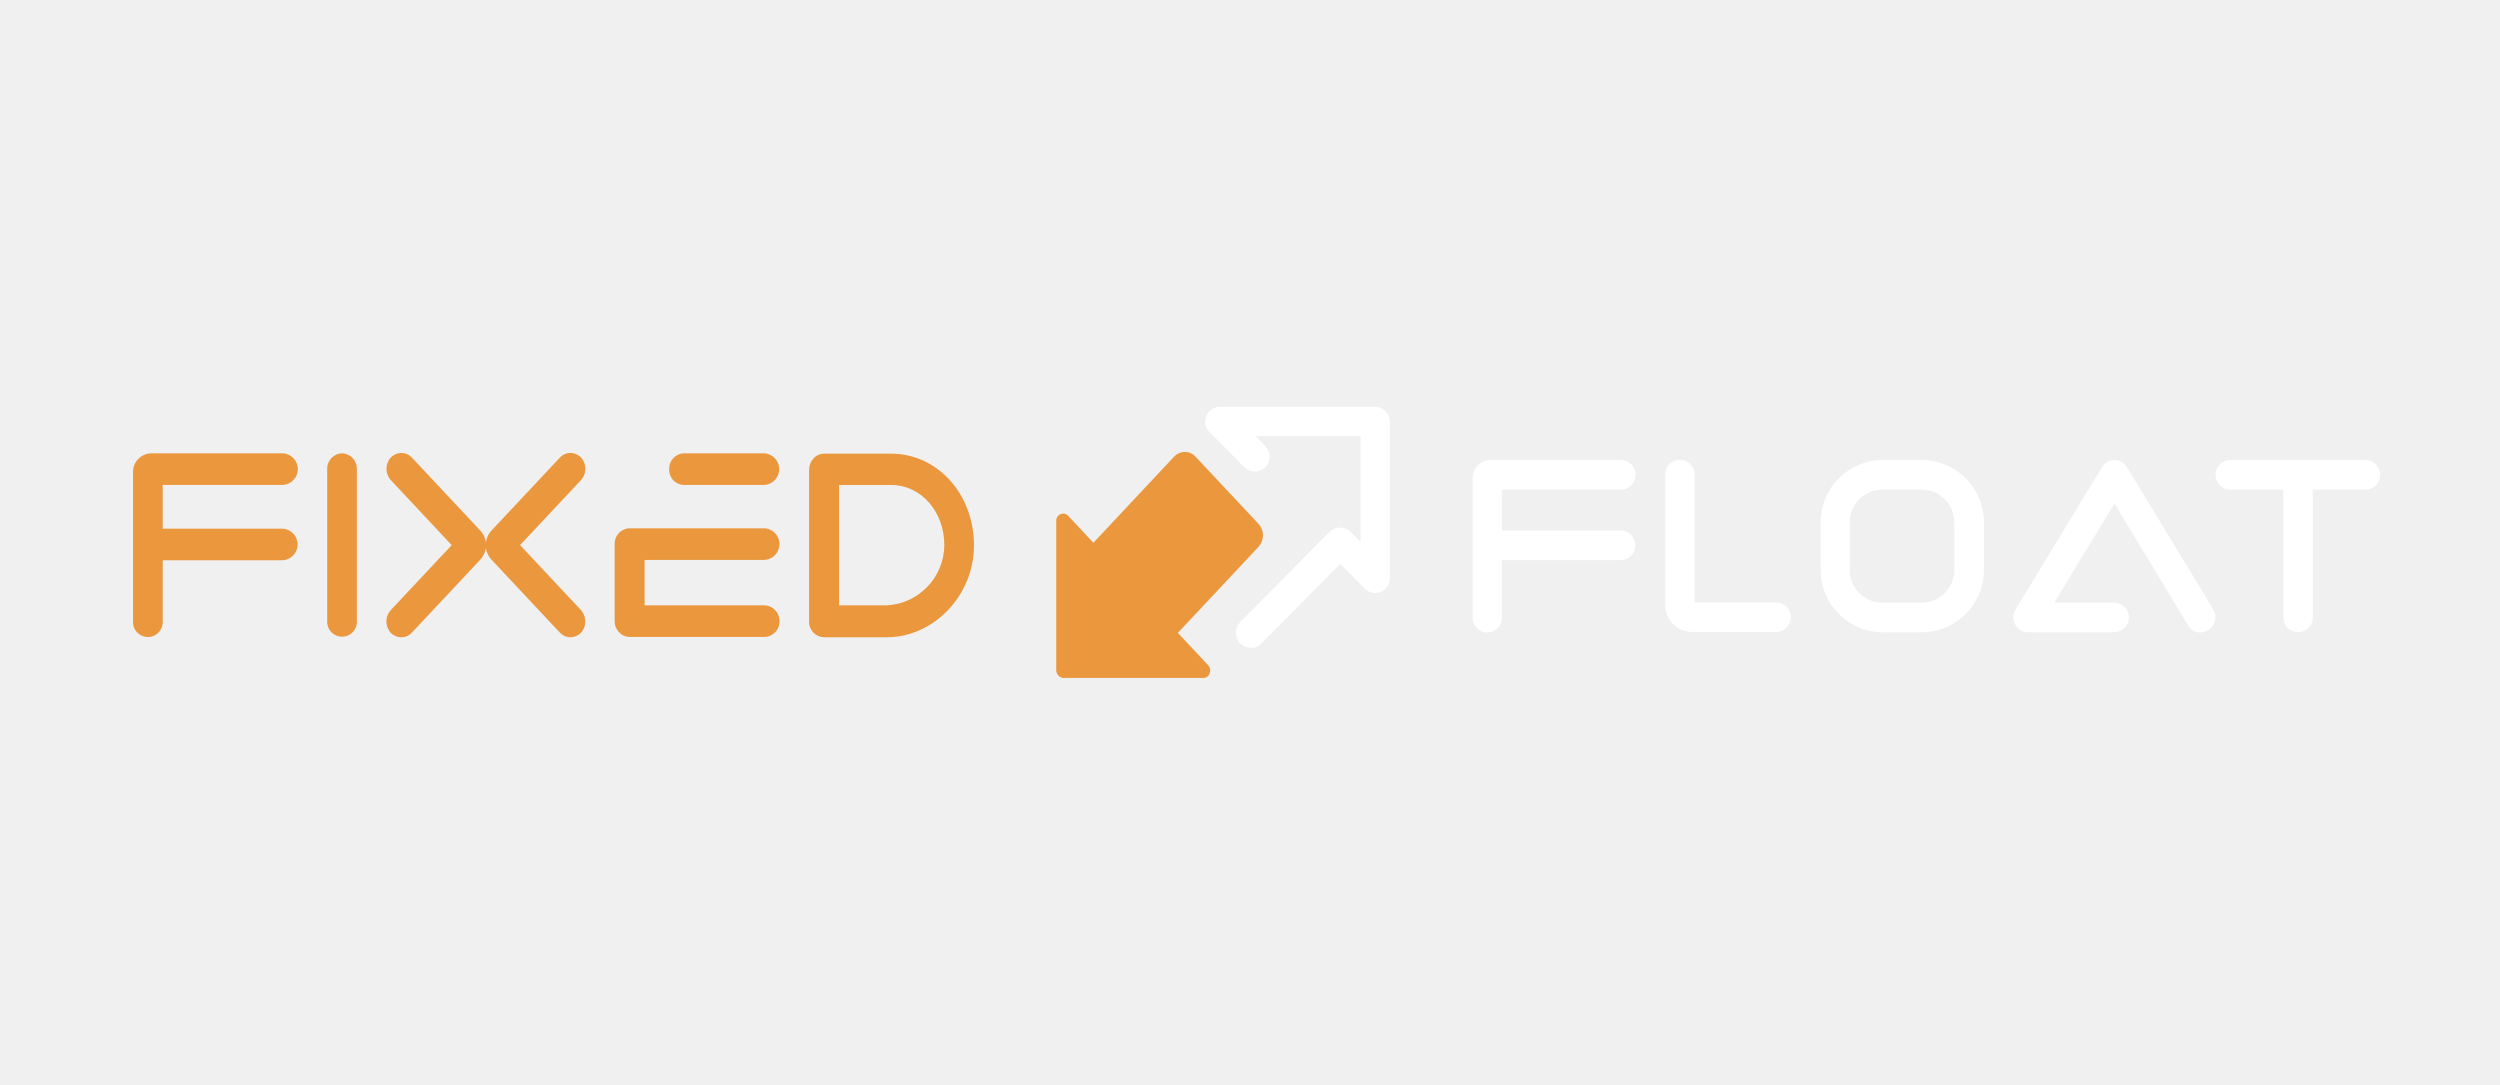
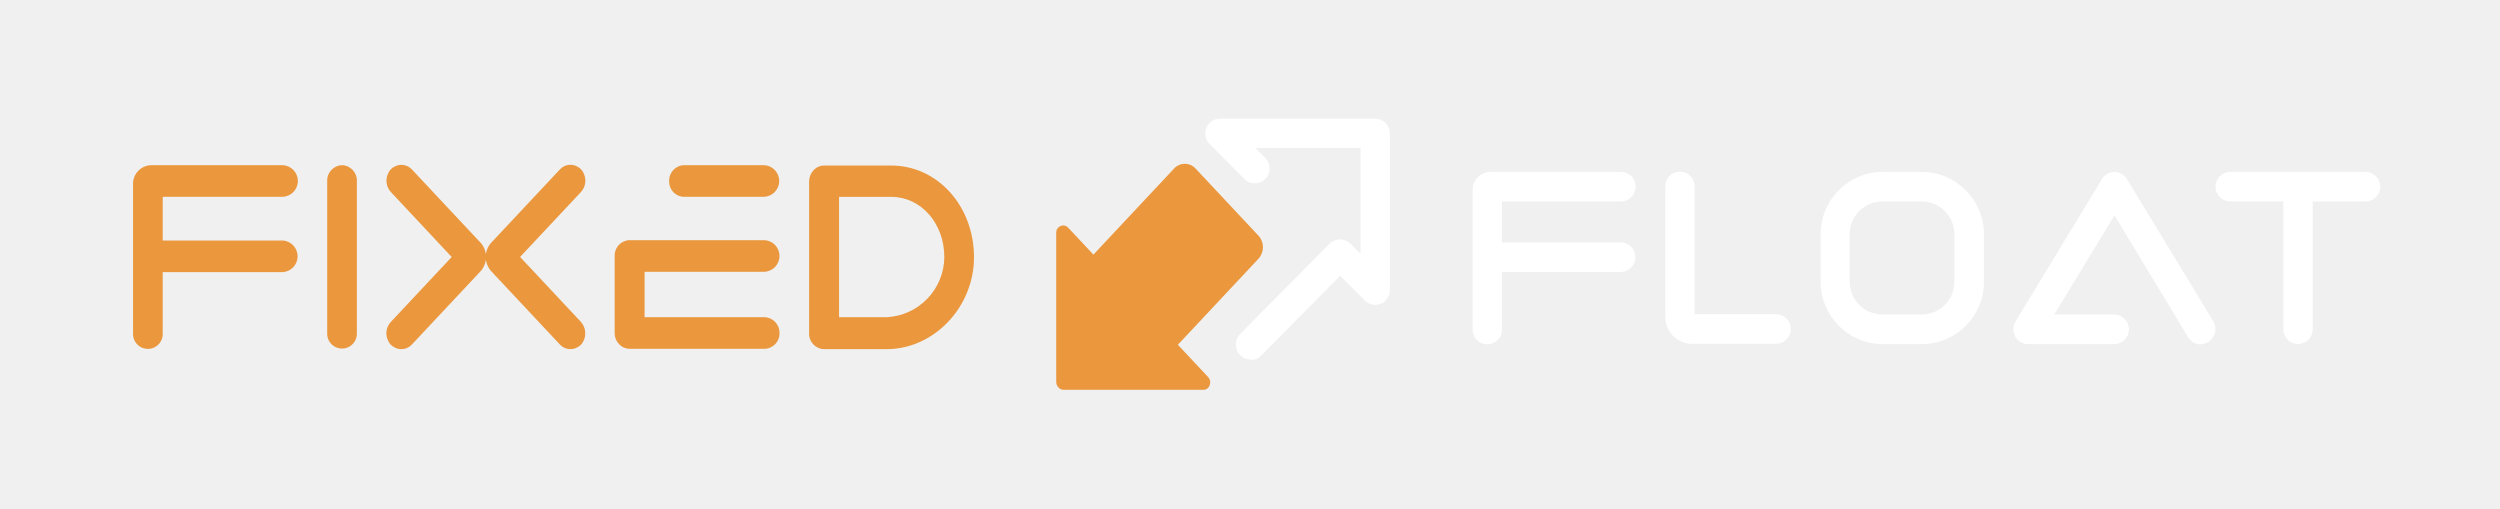
- <svg xmlns="http://www.w3.org/2000/svg" viewBox="0 0 295 128">
+ <svg xmlns="http://www.w3.org/2000/svg" viewBox="0 34 295 60">
  <path fill="#FFFFFF" d="M177.232 57.81v4.79h14.034a1.747 1.747 0 0 1 0 3.493h-14.034v6.763a1.732 1.732 0 1 1-3.463 0V56.4a2.108 2.108 0 0 1 2.1-2.118H191.3a1.747 1.747 0 0 1 0 3.493h-14.068ZM196.5 71.372V56.026a1.731 1.731 0 1 1 3.461 0v15.049h9.652a1.747 1.747 0 0 1 0 3.493h-9.945a3.158 3.158 0 0 1-3.168-3.196Zm30.312-17.092h-4.677a7.342 7.342 0 0 0-7.294 7.357v5.611a7.342 7.342 0 0 0 7.294 7.357h4.677a7.343 7.343 0 0 0 7.295-7.357v-5.611a7.368 7.368 0 0 0-7.295-7.357Zm3.8 12.968a3.844 3.844 0 0 1-3.831 3.864H222.1a3.844 3.844 0 0 1-3.831-3.864v-5.611a3.844 3.844 0 0 1 3.831-3.864h4.679a3.845 3.845 0 0 1 3.831 3.864Zm48.549-9.475H272.9v15.049a1.732 1.732 0 1 1-3.463 0V57.773h-6.3a1.747 1.747 0 0 1 0-3.493h16.023a1.747 1.747 0 0 1 0 3.493Zm-18.569 16.572a1.806 1.806 0 0 0 .59-2.415l-10.2-16.8a1.777 1.777 0 0 0-1.474-.854 1.733 1.733 0 0 0-1.474.854l-10.2 16.8a1.806 1.806 0 0 0-.038 1.783 1.7 1.7 0 0 0 1.511.892h10.2a1.747 1.747 0 0 0 0-3.493H242.4l7.109-11.7 8.691 14.376a1.7 1.7 0 0 0 1.474.854 2.946 2.946 0 0 0 .918-.297Zm-111.8 1.635 9.357-9.438 2.91 2.935a1.755 1.755 0 0 0 1.878.372 1.705 1.705 0 0 0 1.068-1.635V49.746A1.736 1.736 0 0 0 162.276 48h-18.307a1.748 1.748 0 0 0-1.253 2.973l4.126 4.161a1.768 1.768 0 0 0 2.468 0 1.806 1.806 0 0 0 0-2.489l-1.179-1.189h12.414v12.485l-1.179-1.189a1.768 1.768 0 0 0-2.468 0l-10.572 10.664a1.807 1.807 0 0 0 0 2.49 1.729 1.729 0 0 0 1.216.52 1.344 1.344 0 0 0 1.252-.446Z" />
  <path fill="#ea973d" d="M19.2 57.262v5.119h14.17a1.869 1.869 0 0 1 0 3.73H19.2v7.222a1.752 1.752 0 1 1-3.5 0V55.754a2.193 2.193 0 0 1 2.12-2.262H33.4a1.869 1.869 0 0 1 0 3.73H19.2Zm21.162-3.77a1.807 1.807 0 0 1 1.748 1.865v17.937a1.752 1.752 0 1 1-3.5 0V55.357a1.807 1.807 0 0 1 1.748-1.865ZM97.224 75.2a1.807 1.807 0 0 1-1.748-1.865V55.4A1.931 1.931 0 0 1 96 54.087a1.7 1.7 0 0 1 1.227-.555h7.922c5.468 0 9.782 4.762 9.782 10.833 0 5.873-4.724 10.833-10.3 10.833Zm7.4-3.769a7.165 7.165 0 0 0 6.806-7.1c0-3.968-2.752-7.1-6.248-7.1H99.01v14.198ZM78.963 55.357a1.807 1.807 0 0 1 1.748-1.865H90.2a1.869 1.869 0 0 1 0 3.73h-9.489a1.782 1.782 0 0 1-1.748-1.865Zm11.269 16.072h-14.17v-5.358h14.17a1.869 1.869 0 0 0 0-3.73H74.277a.963.963 0 0 0-.335.04 1.815 1.815 0 0 0-1.413 1.825v9.088a1.85 1.85 0 0 0 .3 1.031 2.043 2.043 0 0 0 .483.516 1.756 1.756 0 0 0 .967.318h15.953a1.808 1.808 0 0 0 1.748-1.865 1.833 1.833 0 0 0-1.748-1.865Zm-33.547-5.4a2.509 2.509 0 0 0 0-3.413l-8.071-8.611a1.682 1.682 0 0 0-2.114-.315 1.512 1.512 0 0 0-.67.715 1.976 1.976 0 0 0 .3 2.262l7.17 7.658-7.178 7.659a1.964 1.964 0 0 0-.3 2.262 1.506 1.506 0 0 0 .67.714 1.682 1.682 0 0 0 2.119-.317Zm9.373 8.611a1.682 1.682 0 0 0 2.119.317 1.506 1.506 0 0 0 .67-.714 2.039 2.039 0 0 0-.3-2.262l-7.178-7.659 7.178-7.658a1.976 1.976 0 0 0 .3-2.262 1.512 1.512 0 0 0-.67-.715 1.682 1.682 0 0 0-2.119.318l-8.071 8.611a2.509 2.509 0 0 0 0 3.413Zm82.454-12.818-3.719-3.968-3.719-3.968a1.716 1.716 0 0 0-2.529 0l-4.761 5.079-4.76 5.08-1.488-1.588-1.488-1.587a.777.777 0 0 0-.892-.2.821.821 0 0 0-.521.793v17.624a.969.969 0 0 0 .26.635.853.853 0 0 0 .595.278H142a.775.775 0 0 0 .743-.556.909.909 0 0 0-.186-.952l-1.785-1.905-1.785-1.905 4.761-5.079 4.76-5.079a2.028 2.028 0 0 0 .521-1.349 1.958 1.958 0 0 0-.517-1.35Z" />
</svg>
